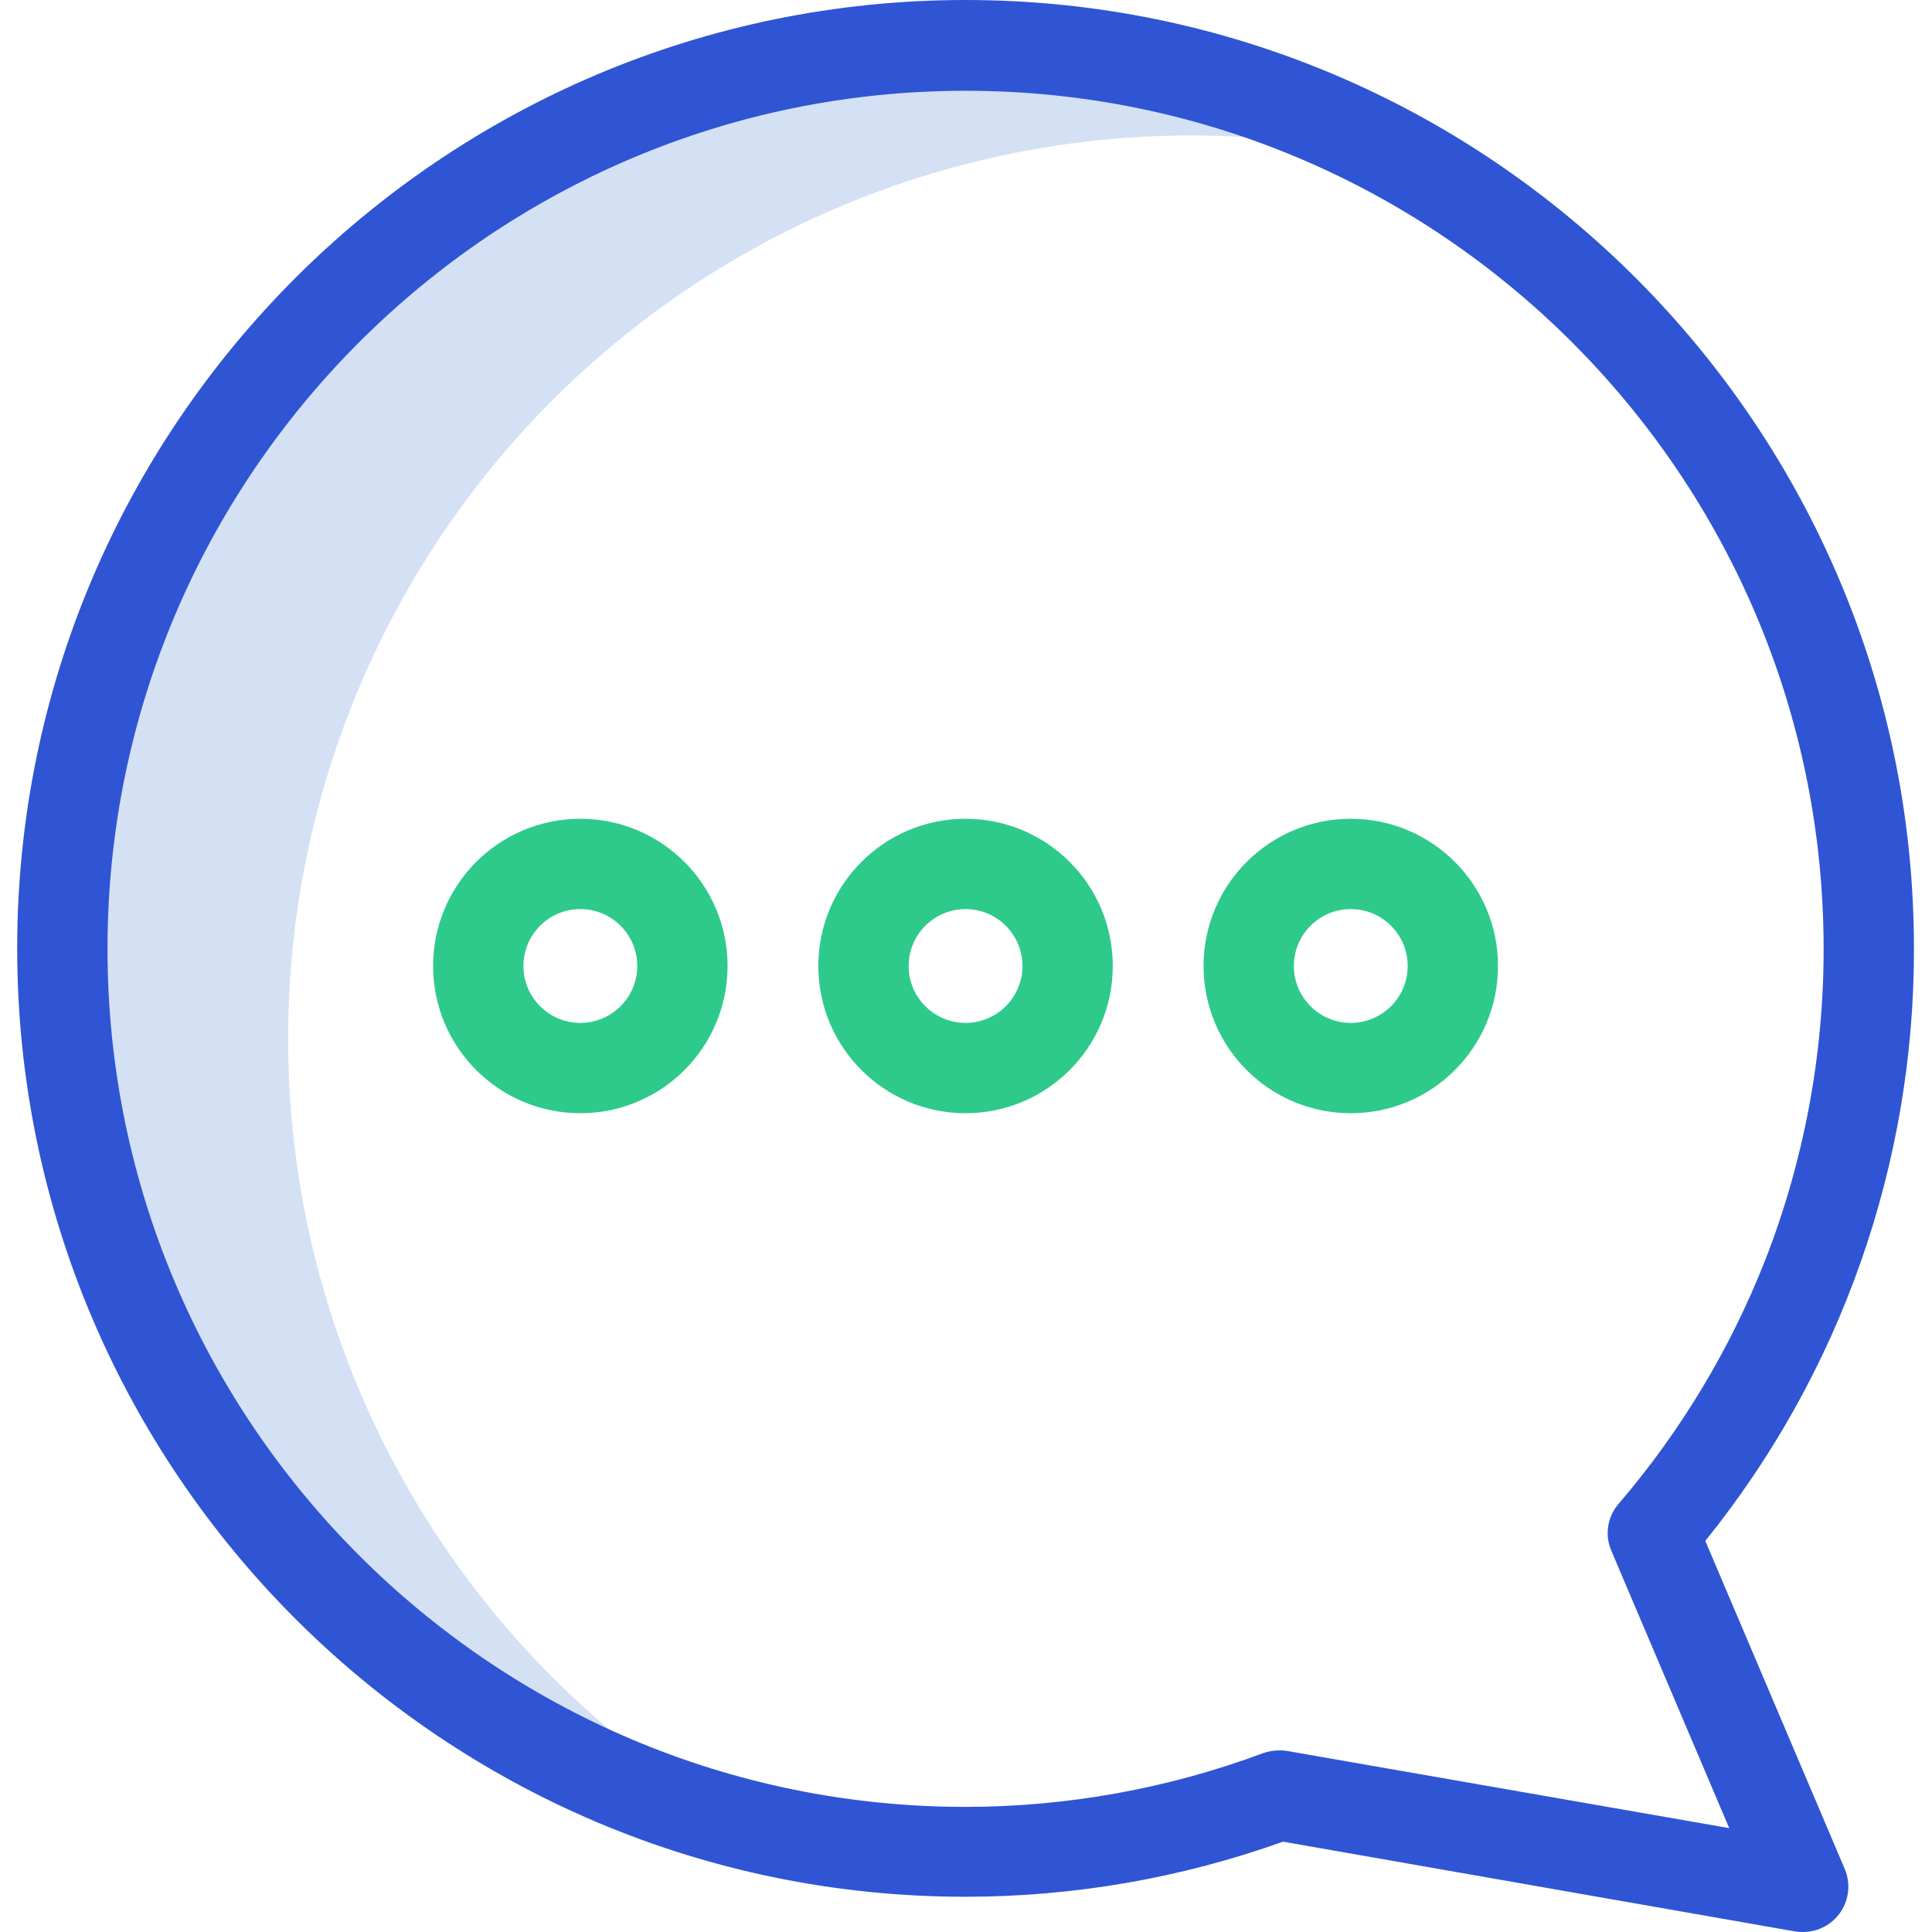
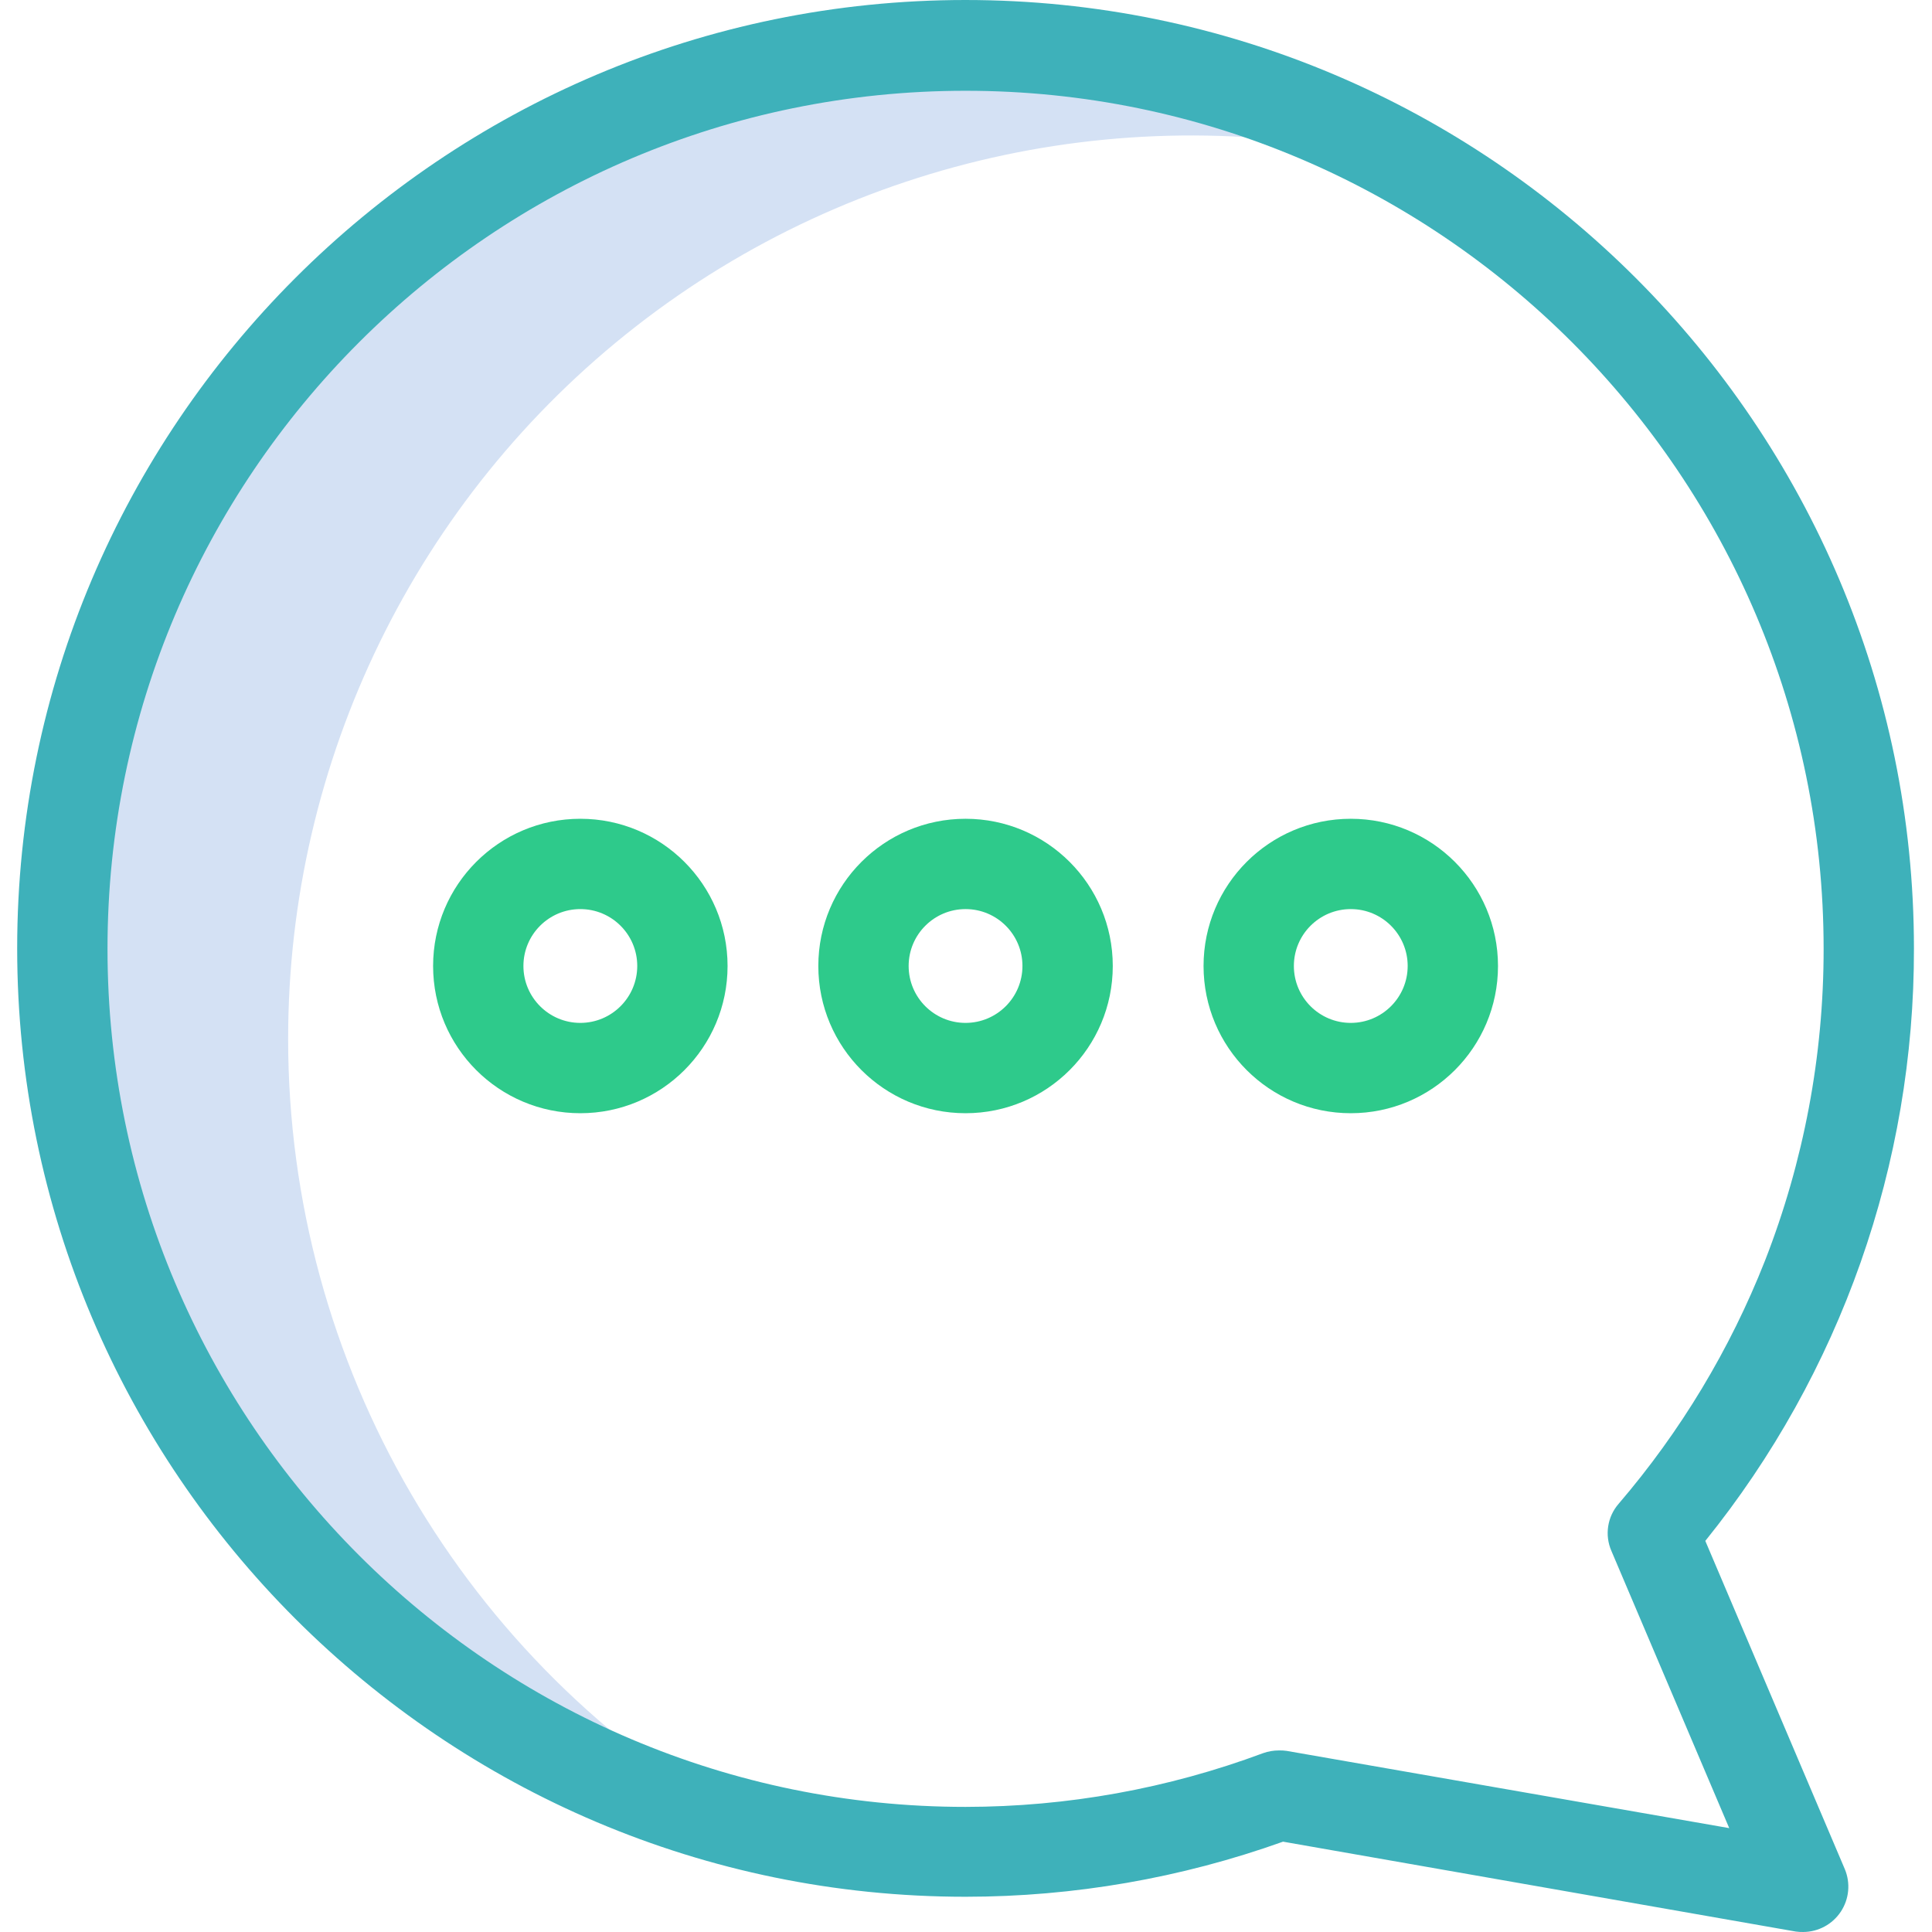
<svg xmlns="http://www.w3.org/2000/svg" height="427pt" viewBox="-3 0 427 427.803" width="427pt">
  <path d="m60.402 230c-.008-61.605 28.383-119.777 76.949-157.676 48.566-37.902 111.895-51.301 171.648-36.324-67.797-38.438-151.746-33.988-215.102 11.398-63.359 45.387-94.582 123.441-80 200 14.578 76.559 72.301 137.676 147.902 156.602-62.684-35.488-101.422-101.965-101.398-174zm0 0" fill="#d4e1f4" />
-   <path d="m210.402 0c-115.801 0-210 94.199-210 210s94.199 210 210 210c23.957-.004 47.738-4.129 70.301-12.199l113.5 19.898c.562.082 1.129.113 1.699.102 3.344-.023 6.457-1.707 8.305-4.496 1.848-2.793 2.184-6.316.895-9.406l-30.898-72.699c29.98-37.145 46.293-83.465 46.199-131.199 0-115.801-94.199-210-210-210zm177 279.199c-7.73 19.613-18.68 37.797-32.402 53.801-2.488 2.871-3.109 6.914-1.598 10.398l26.098 61.402-98-17.102c-.562-.082-1.129-.117-1.699-.098-1.191-.004-2.375.199-3.5.598-21.082 7.855-43.398 11.887-65.898 11.902-104.801 0-190-85.203-190-190 0-104.801 85.199-190 190-190 104.801 0 190 85.199 190 190 .02 23.641-4.391 47.078-13 69.098zm0 0" fill="#2f55d4" />
+   <path d="m210.402 0c-115.801 0-210 94.199-210 210s94.199 210 210 210c23.957-.004 47.738-4.129 70.301-12.199l113.5 19.898c.562.082 1.129.113 1.699.102 3.344-.023 6.457-1.707 8.305-4.496 1.848-2.793 2.184-6.316.895-9.406l-30.898-72.699c29.98-37.145 46.293-83.465 46.199-131.199 0-115.801-94.199-210-210-210zm177 279.199c-7.73 19.613-18.68 37.797-32.402 53.801-2.488 2.871-3.109 6.914-1.598 10.398l26.098 61.402-98-17.102c-.562-.082-1.129-.117-1.699-.098-1.191-.004-2.375.199-3.5.598-21.082 7.855-43.398 11.887-65.898 11.902-104.801 0-190-85.203-190-190 0-104.801 85.199-190 190-190 104.801 0 190 85.199 190 190 .02 23.641-4.391 47.078-13 69.098zm0 0" fill="#3EB1BA" />
  <g fill="#2eca8b">
    <path d="m295.703 181.301c-18.008 0-32.602 14.594-32.602 32.598 0 18.008 14.594 32.602 32.602 32.602 18.004 0 32.598-14.594 32.598-32.602-.004-18-14.598-32.594-32.598-32.598zm0 45.199c-6.961 0-12.602-5.641-12.602-12.602 0-6.957 5.641-12.598 12.602-12.598 6.957 0 12.598 5.641 12.598 12.598-.004 6.957-5.645 12.594-12.598 12.602zm0 0" />
    <path d="m210.402 181.301c-18.004 0-32.602 14.594-32.602 32.598 0 18.008 14.598 32.602 32.602 32.602s32.598-14.594 32.598-32.602c0-18-14.594-32.594-32.598-32.598zm0 45.199c-6.961 0-12.602-5.641-12.602-12.602 0-6.957 5.641-12.598 12.602-12.598 6.957 0 12.598 5.641 12.598 12.598-.004 6.957-5.641 12.594-12.598 12.602zm0 0" />
    <path d="m125.102 181.301c-18.004 0-32.602 14.594-32.602 32.598 0 18.008 14.598 32.602 32.602 32.602 18.004 0 32.602-14.594 32.602-32.602-.004-18-14.598-32.594-32.602-32.598zm0 45.199c-6.957 0-12.602-5.641-12.602-12.602 0-6.957 5.645-12.598 12.602-12.598 6.957 0 12.602 5.641 12.602 12.598-.008 6.957-5.645 12.594-12.602 12.602zm0 0" />
  </g>
</svg>
